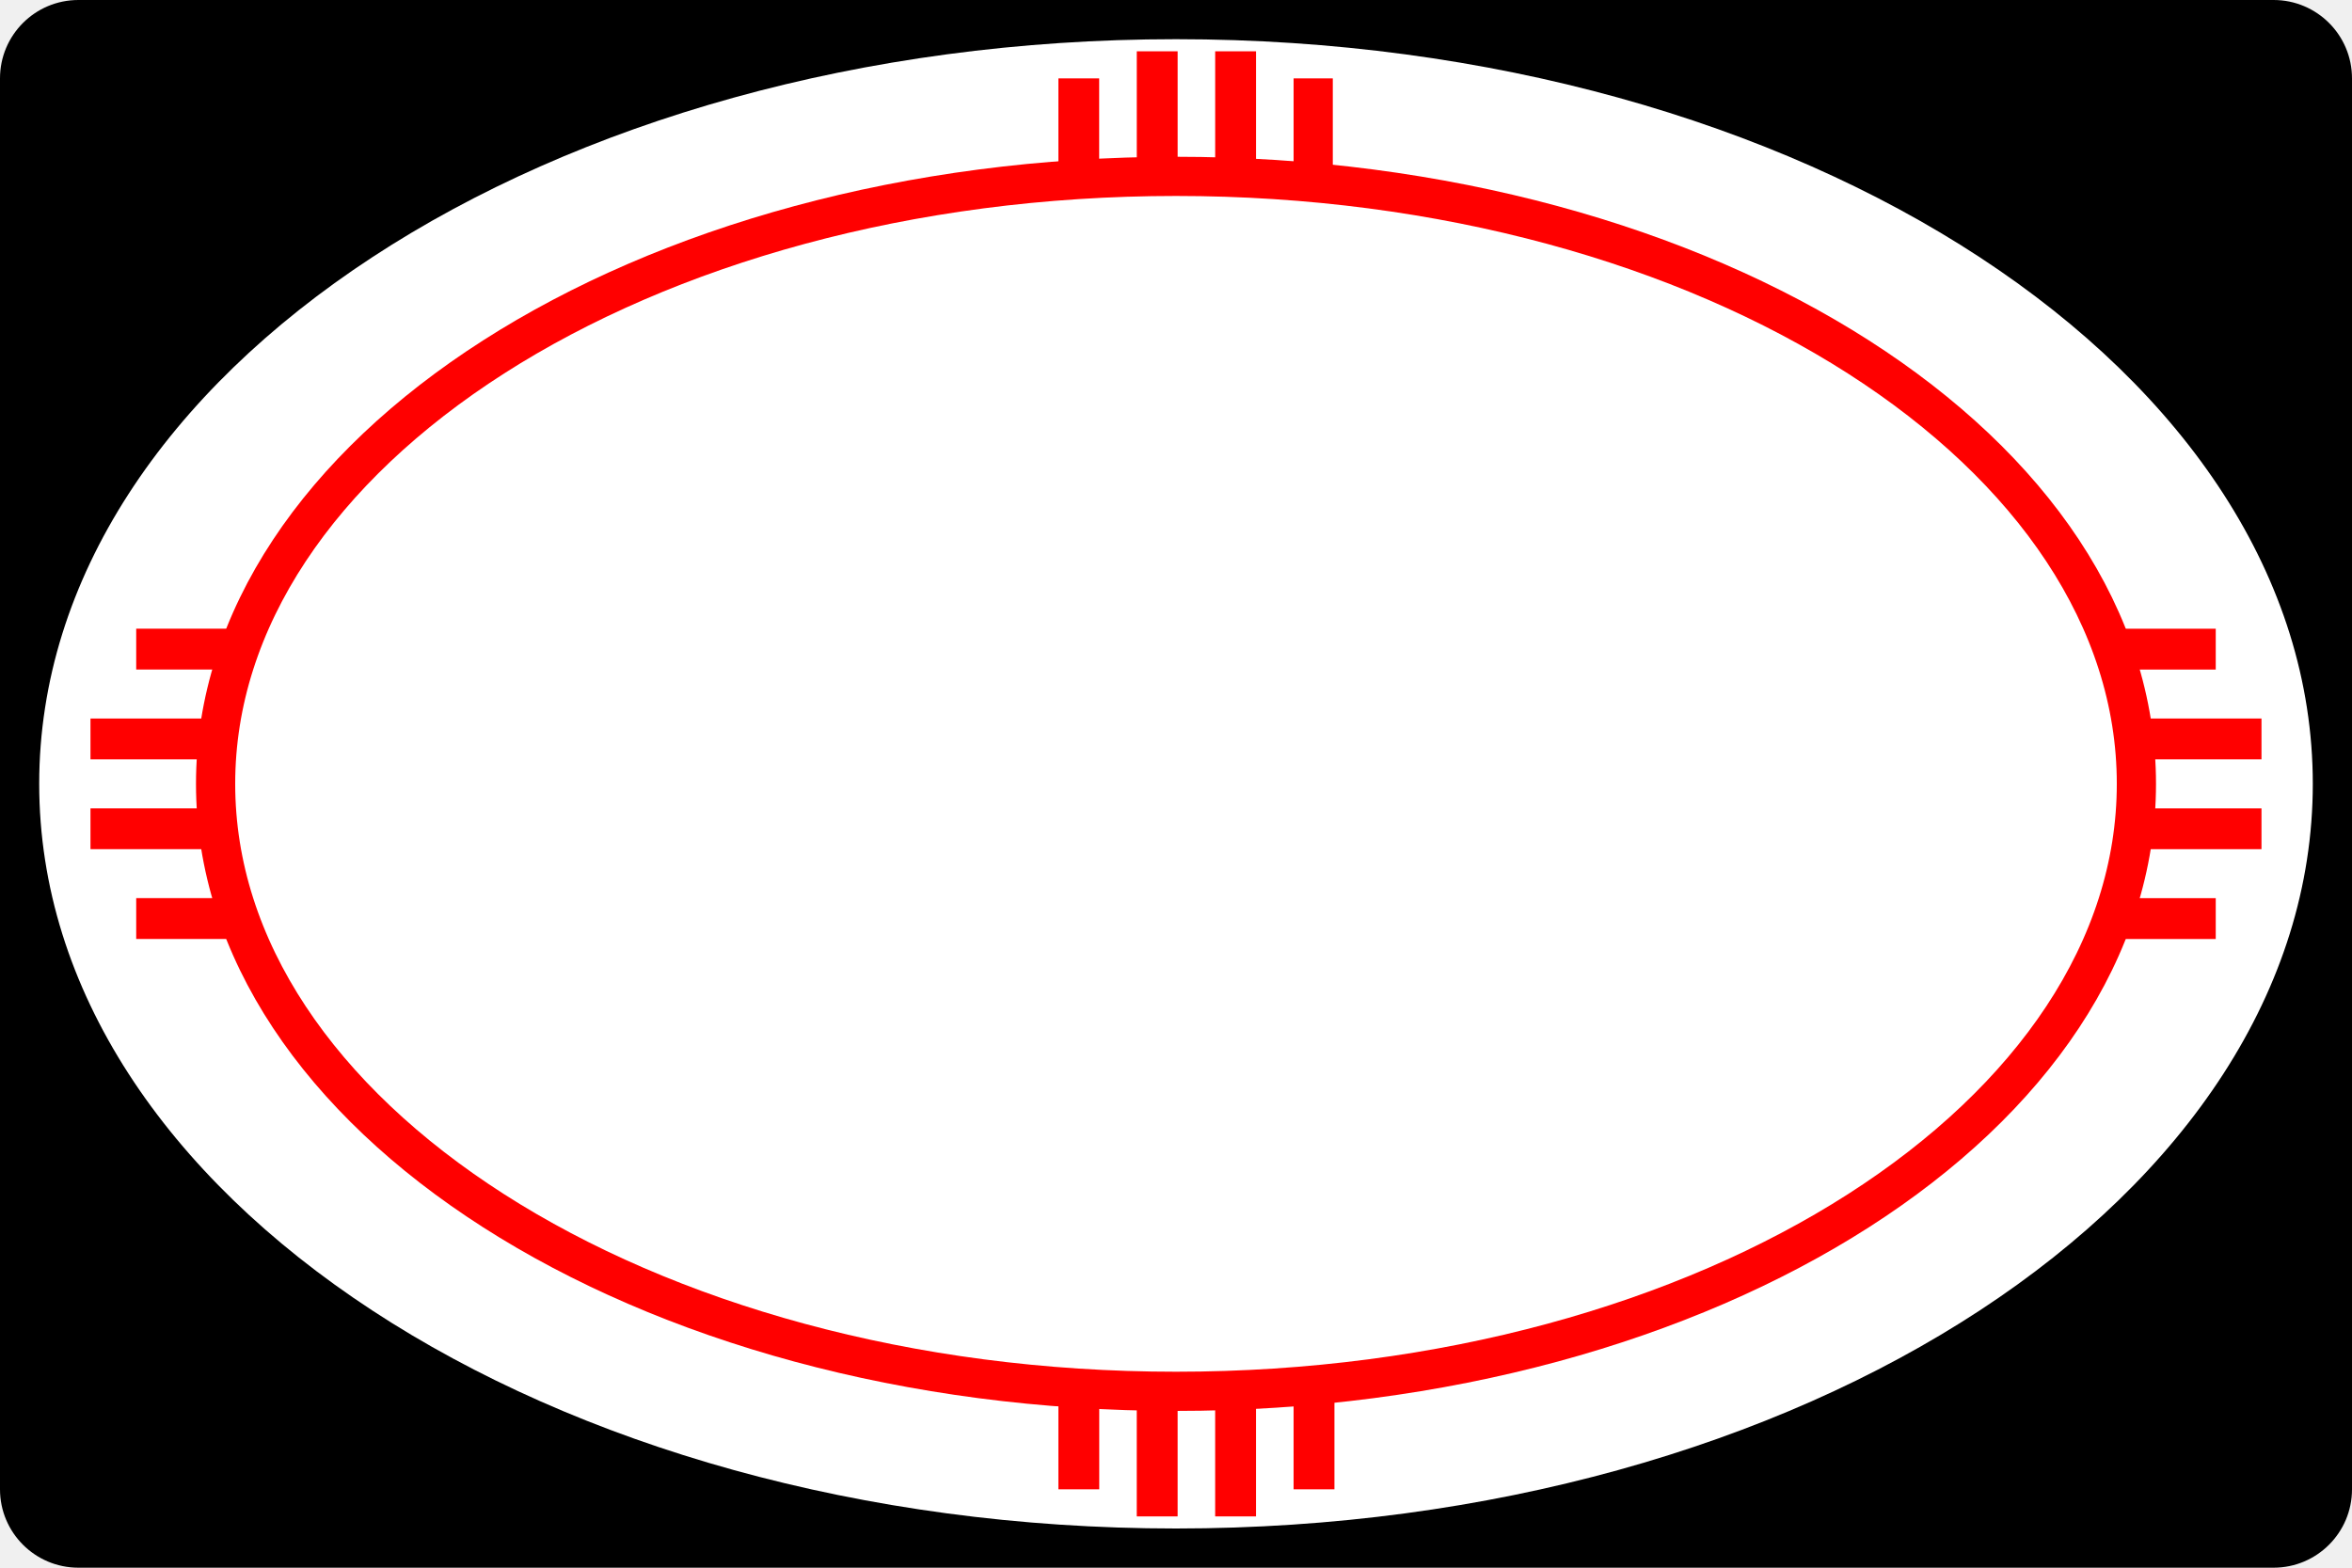
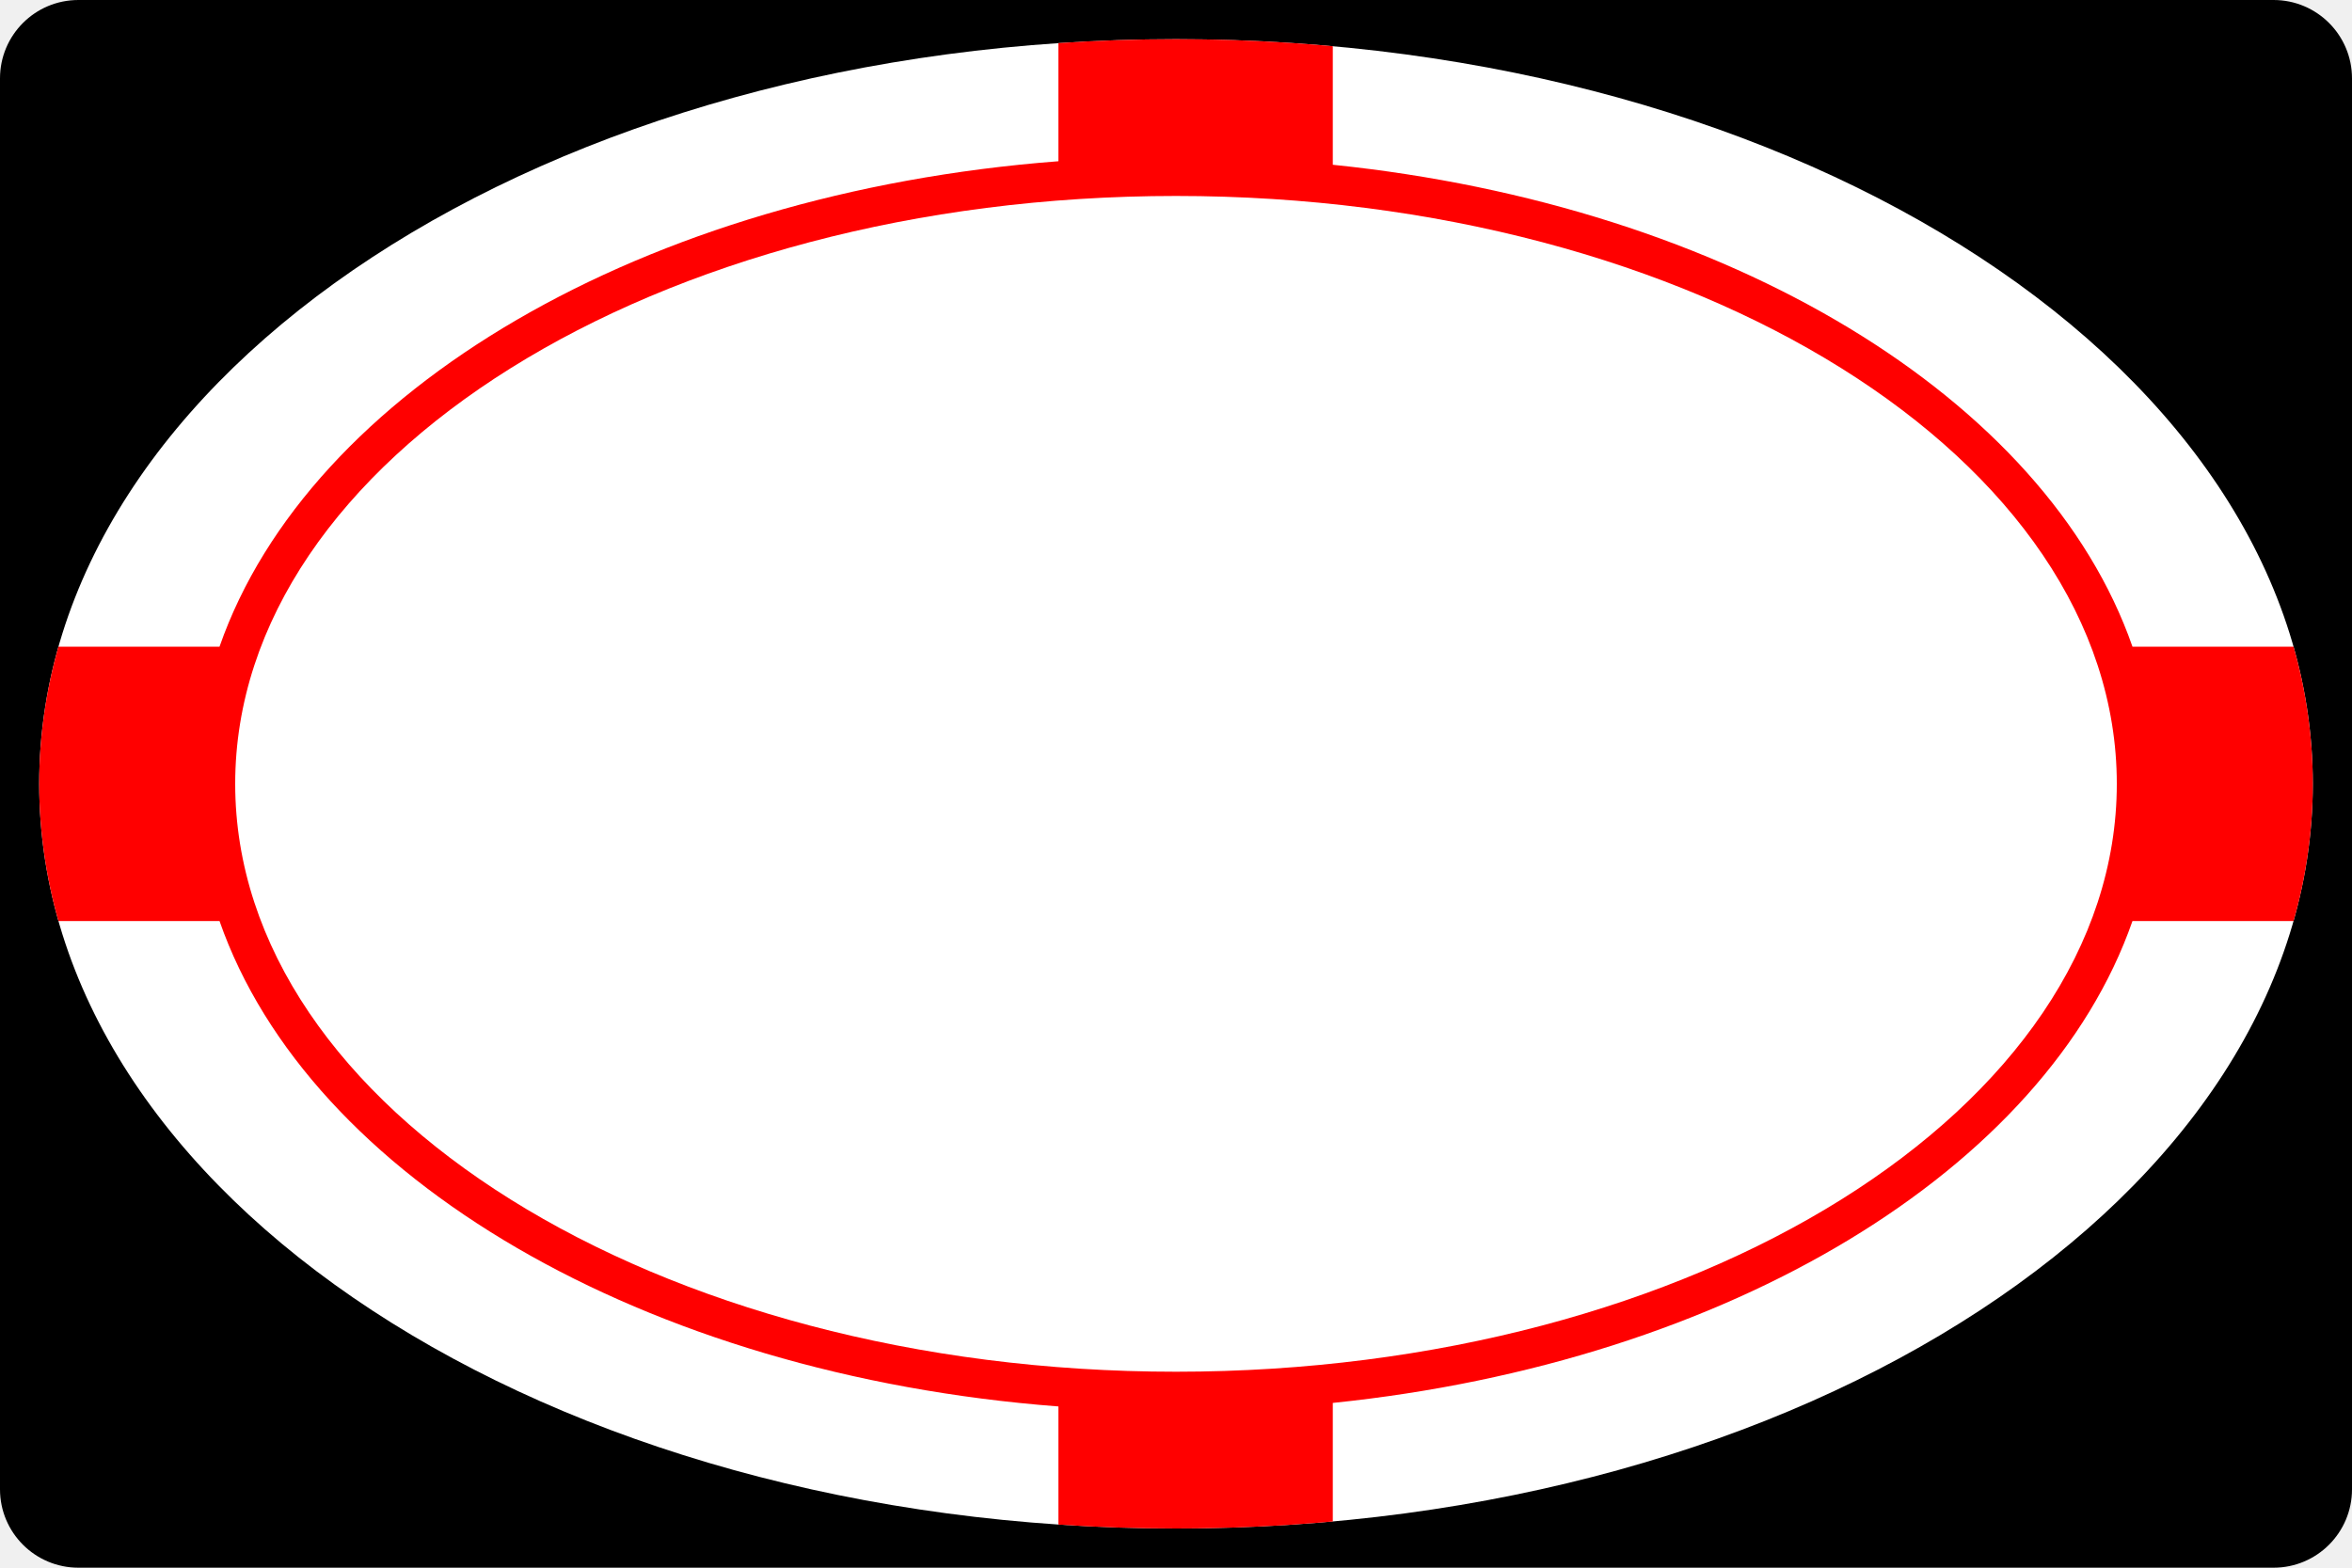
- <svg xmlns="http://www.w3.org/2000/svg" xmlns:xlink="http://www.w3.org/1999/xlink" width="60px" height="40px" viewBox="0 0 60 40" version="1.1">
-   <defs>
-     <ellipse id="path-1" cx="29" cy="19" rx="25" ry="16" />
-     <mask id="mask-2" maskContentUnits="userSpaceOnUse" maskUnits="objectBoundingBox" x="0" y="0" width="50" height="32" fill="white">
-       <use xlink:href="#path-1" />
-     </mask>
-   </defs>
+ <svg xmlns="http://www.w3.org/2000/svg" width="60px" height="40px" viewBox="0 0 60 40" version="1.1">
+   <defs />
  <g id="Icons-{3}" stroke="none" stroke-width="1" fill="none" fill-rule="evenodd">
    <g id="US-NM-3">
      <g>
        <rect id="rect2138" fill="#000000" x="0" y="0" width="60" height="40" rx="2" />
        <g id="Group" transform="translate(1, 1)">
          <path d="M29,38 C45.016,38 58,29.493 58,19 C58,8.507 45.016,0 29,0 C12.984,0 0,8.507 0,19 C0,29.493 12.984,38 29,38 Z" id="Oval-7" fill="#FFFFFF" />
-           <use id="Oval-7" stroke="#FF0000" mask="url(#mask-2)" stroke-width="2" fill="#FFFFFF" xlink:href="#path-1" />
-           <rect id="rect2010" fill="#FF0000" x="26" y="1" width="1.04" height="2.97" />
-           <rect id="rect2012" fill="#FF0000" transform="translate(28.52083, 1.97526) rotate(-90) translate(-28.52083, -1.97526) " x="26.854" y="1.454" width="3.333" height="1.042" />
-           <rect id="rect2014" fill="#FF0000" transform="translate(30.52083, 1.97526) rotate(-90) translate(-30.52083, -1.97526) " x="28.854" y="1.454" width="3.333" height="1.042" />
-           <rect id="rect2016" fill="#FF0000" x="32" y="1" width="1" height="2.97" />
-           <rect id="rect2022" fill="#FF0000" x="52.691" y="15.042" width="2.833" height="1.042" />
-           <rect id="rect2024" fill="#FF0000" x="53.358" y="17.333" width="3.333" height="1.042" />
-           <rect id="rect2026" fill="#FF0000" x="53.358" y="19.625" width="3.333" height="1.042" />
-           <rect id="rect2028" fill="#FF0000" x="52.691" y="21.917" width="2.833" height="1.042" />
-           <rect id="rect2034" fill="#FF0000" transform="translate(32.52083, 35.846) rotate(90) translate(-32.52083, -35.846) " x="31.367" y="35.325" width="2.308" height="1.042" />
-           <rect id="rect2036" fill="#FF0000" transform="translate(30.52083, 36.02534) rotate(90) translate(-30.52083, -36.02534) " x="28.854" y="35.505" width="3.333" height="1.042" />
-           <rect id="rect2038" fill="#FF0000" transform="translate(28.52083, 36.02534) rotate(90) translate(-28.52083, -36.02534) " x="26.854" y="35.505" width="3.333" height="1.042" />
-           <rect id="rect2040" fill="#FF0000" transform="translate(26.52083, 35.5) rotate(90) translate(-26.52083, -35.5) " x="25.021" y="34.979" width="3" height="1.042" />
-           <rect id="rect2046" fill="#FF0000" transform="translate(3.891333, 22.4375) scale(-1, -1) translate(-3.891333, -22.4375) " x="2.475" y="21.917" width="2.833" height="1.042" />
-           <rect id="rect2048" fill="#FF0000" transform="translate(2.974667, 20.14583) scale(-1, -1) translate(-2.974667, -20.14583) " x="1.308" y="19.625" width="3.333" height="1.042" />
-           <rect id="rect2050" fill="#FF0000" transform="translate(2.974667, 17.85417) scale(-1, -1) translate(-2.974667, -17.85417) " x="1.308" y="17.333" width="3.333" height="1.042" />
-           <rect id="rect2052" fill="#FF0000" transform="translate(3.891333, 15.5625) scale(-1, -1) translate(-3.891333, -15.5625) " x="2.475" y="15.042" width="2.833" height="1.042" />
+           <path d="M53.4,22.5 C51.191,28.837 43.109,33.756 33,34.796 L33,37.821 C31.692,37.939 30.357,38 29,38 C27.987,38 26.986,37.966 26,37.9 L26,34.886 C15.427,34.077 6.882,29.044 4.6,22.5 L0.491,22.5 C0.169,21.366 0,20.196 0,19 C0,17.804 0.169,16.634 0.491,15.5 L4.6,15.5 C6.882,8.956 15.427,3.923 26,3.114 L26,0.1 C26.986,0.034 27.987,0 29,0 C30.357,0 31.692,0.061 33,0.179 L33,3.204 C43.109,4.244 51.191,9.163 53.4,15.5 L57.509,15.5 C57.831,16.634 58,17.804 58,19 C58,20.196 57.831,21.366 57.509,22.5 L53.4,22.5 Z" id="Oval" fill="#FF0000" />
+           <ellipse id="Oval-7" fill="#FFFFFF" cx="29" cy="19" rx="24" ry="15" />
        </g>
      </g>
    </g>
  </g>
</svg>
